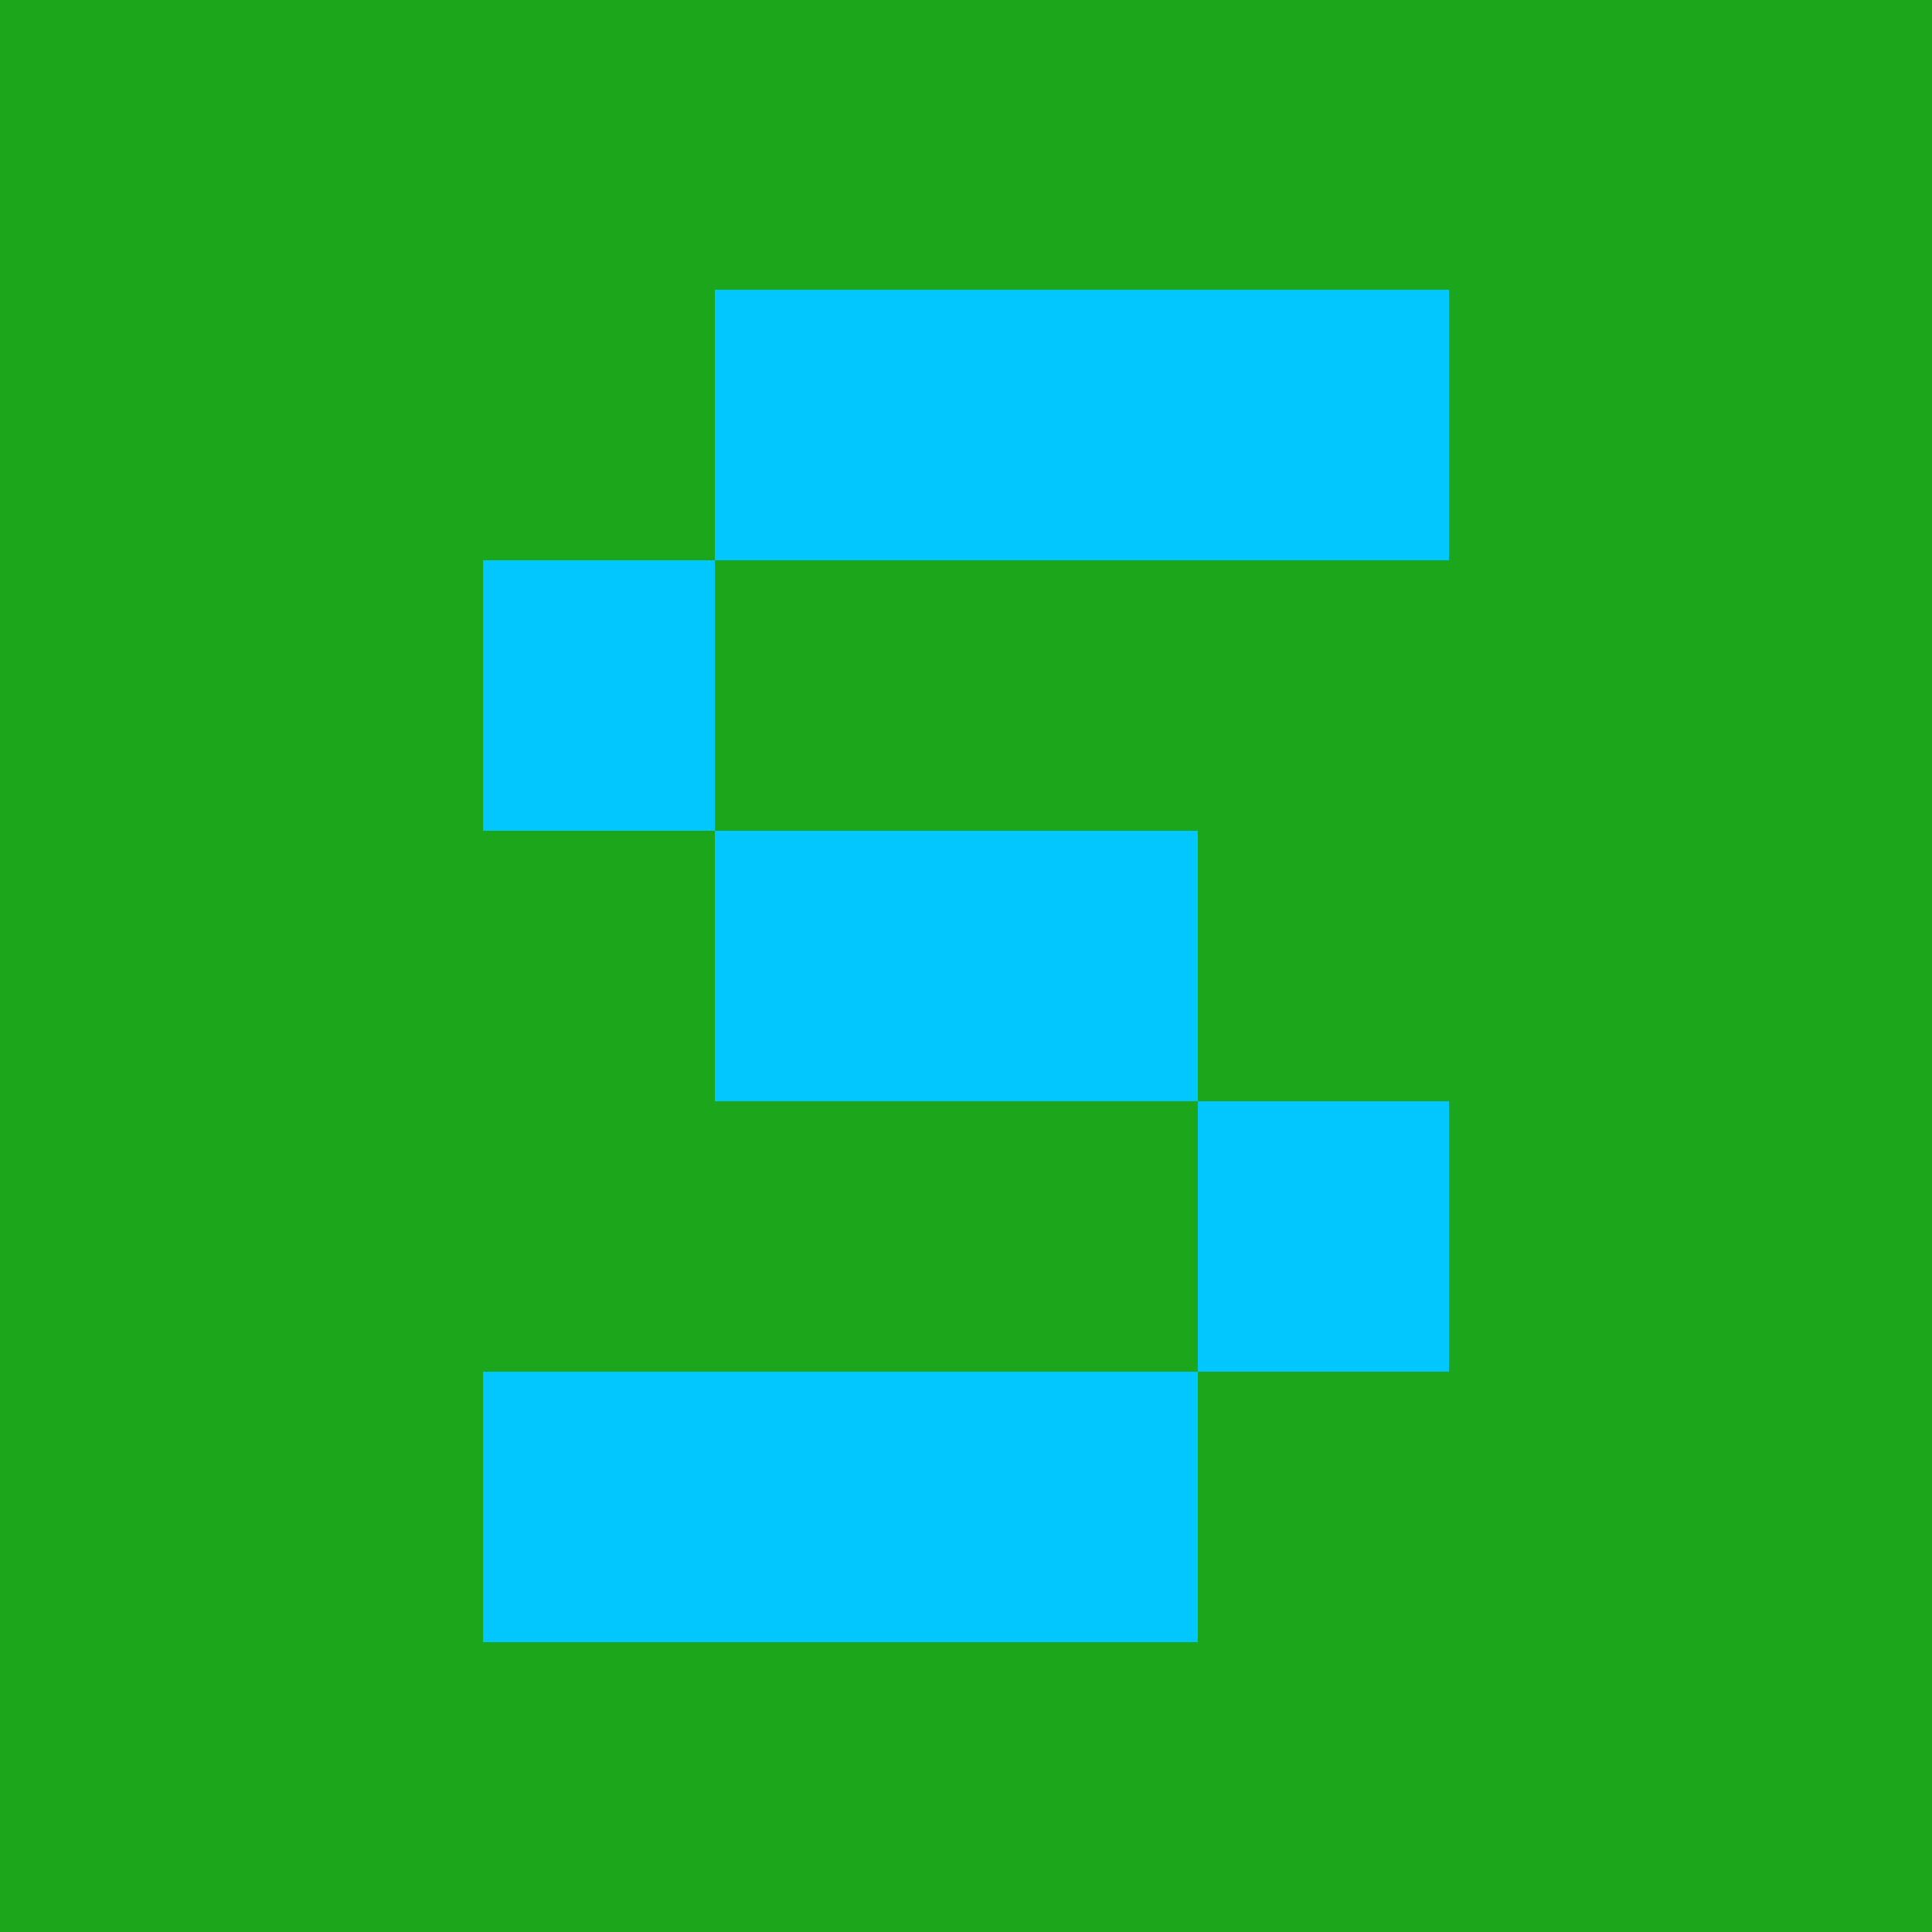
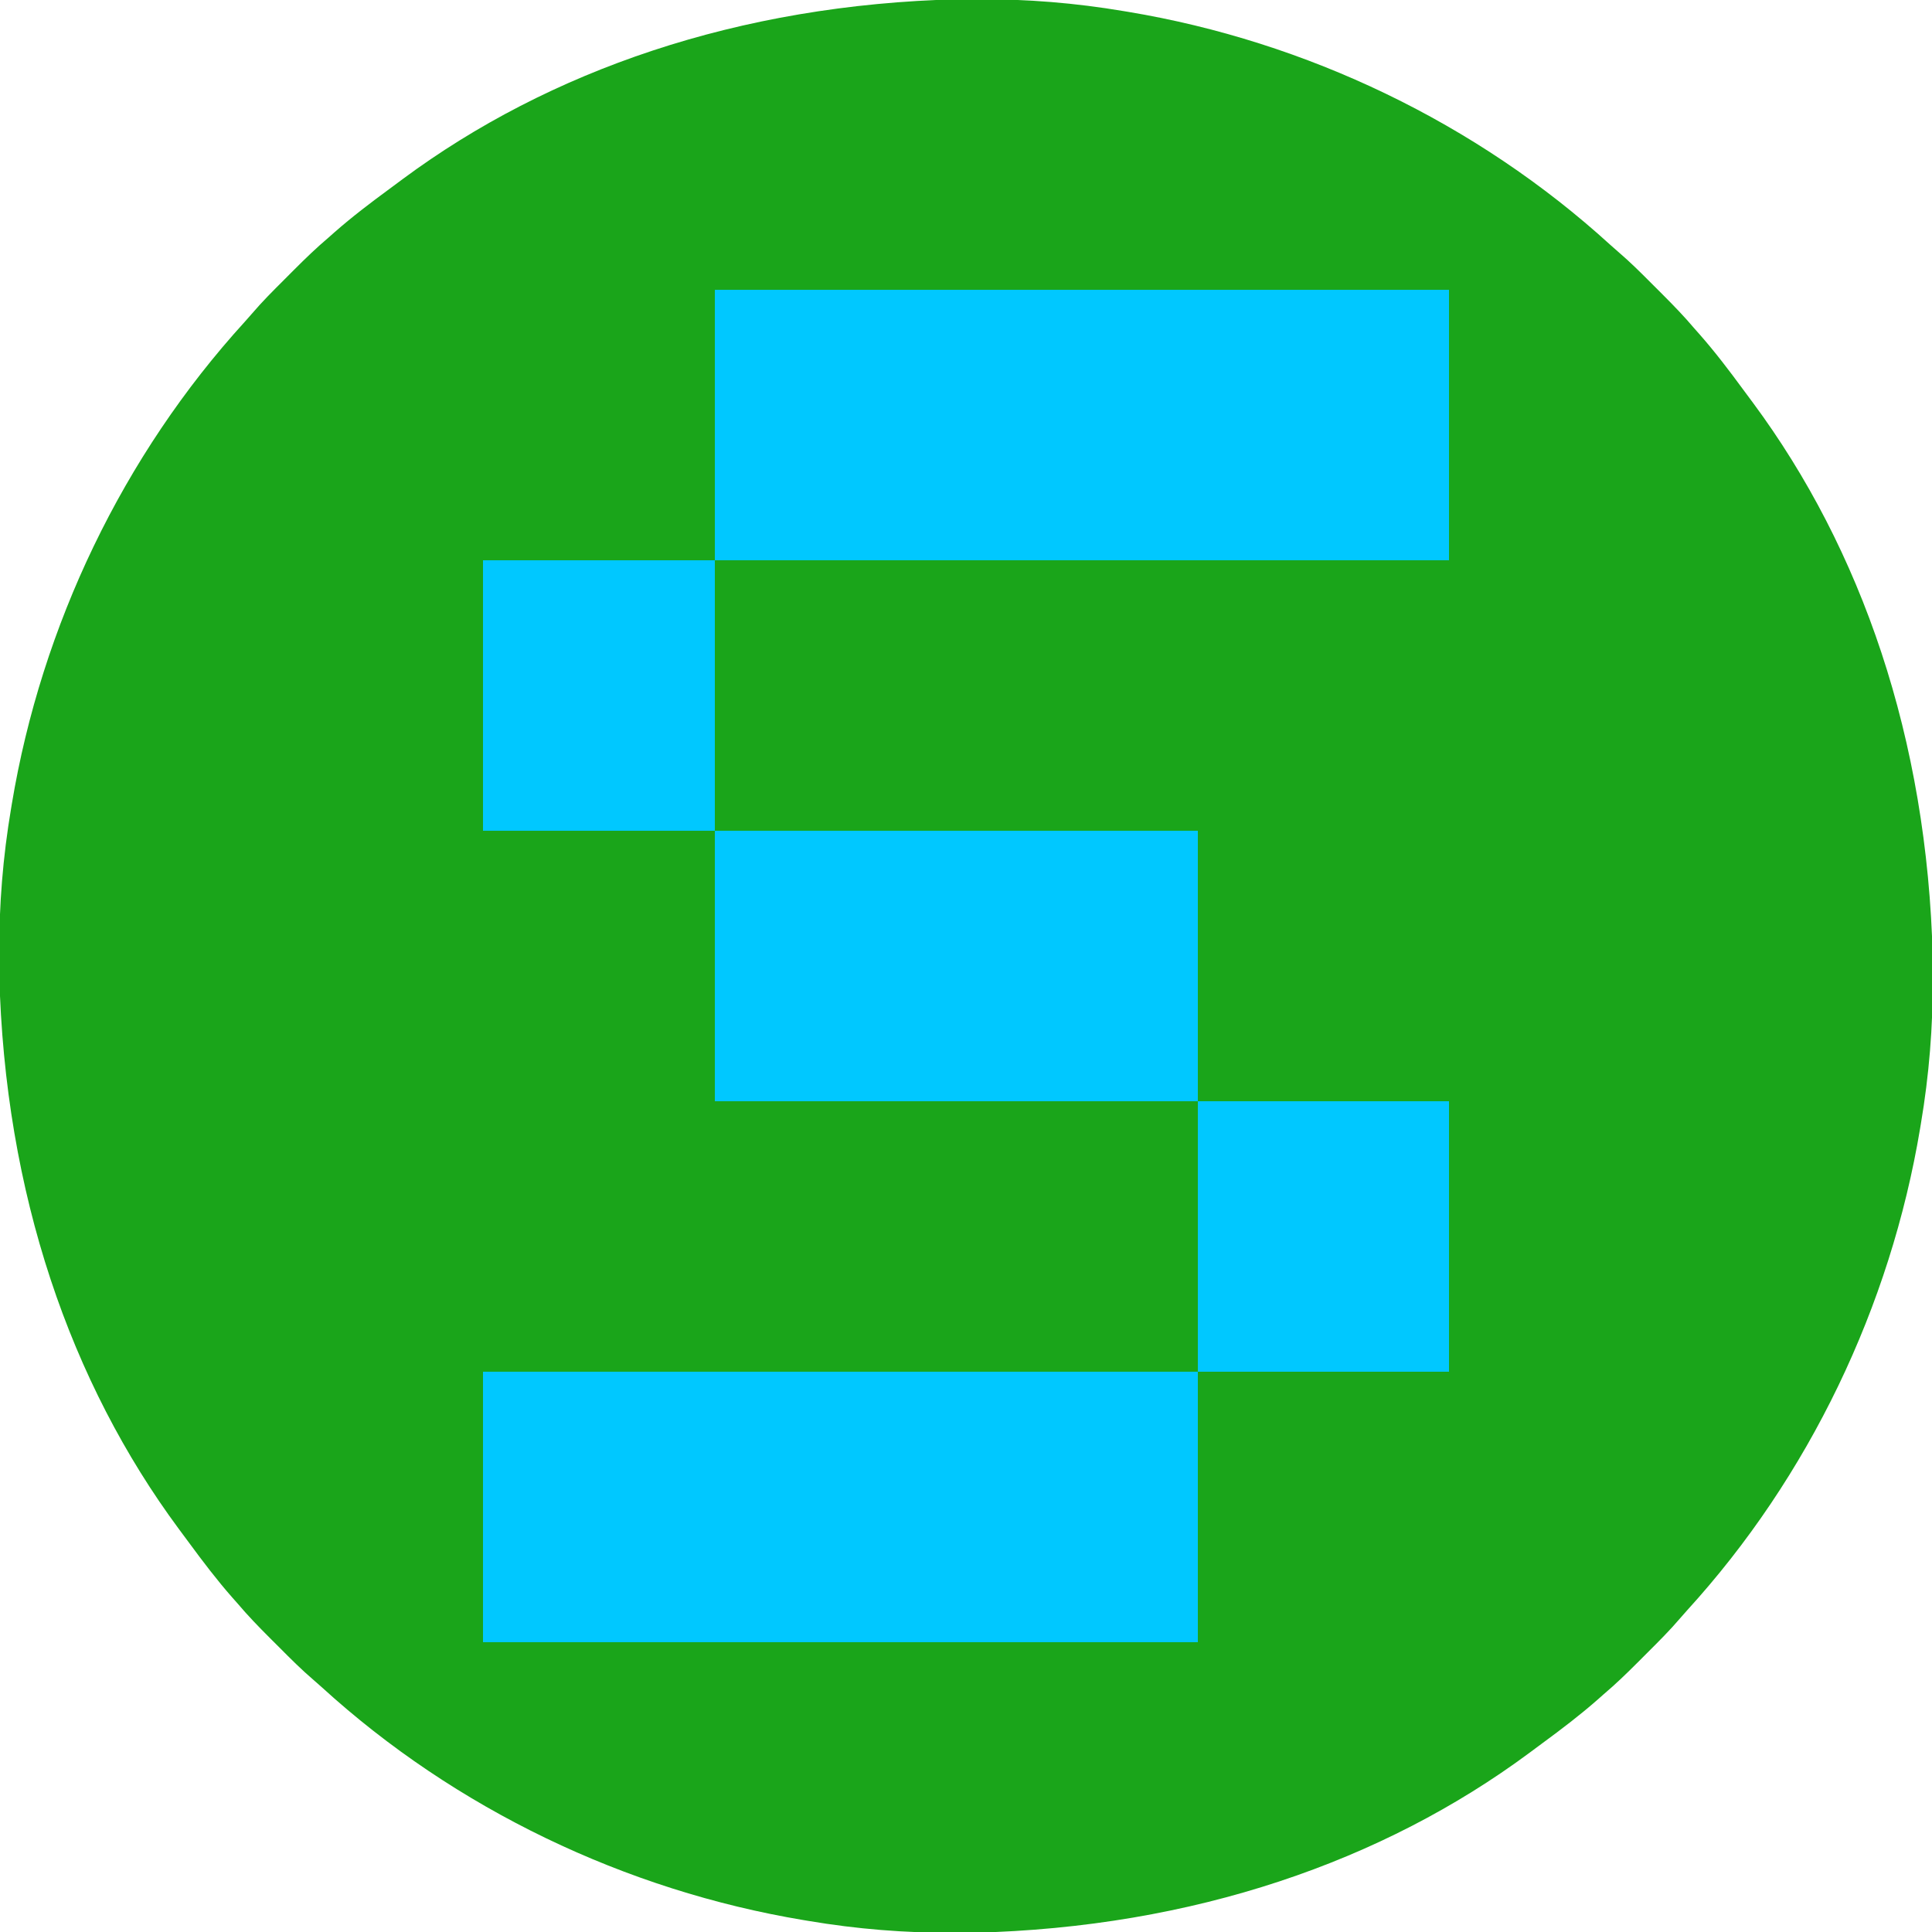
<svg xmlns="http://www.w3.org/2000/svg" version="1.1" width="1000" height="1000">
-   <path d="M0 0 C330 0 660 0 1000 0 C1000 330 1000 660 1000 1000 C670 1000 340 1000 0 1000 C0 670 0 340 0 0 Z " fill="#1BA61B" transform="translate(0,0)" />
+   <path d="M0 0 C3.35 0.017 6.7 0.007 10.051 -0.01 C35.465 -0.121 60.572 1.9 85.646 6.141 C86.406 6.267 87.167 6.393 87.951 6.523 C180.195 21.869 268.378 64.076 337.509 127.125 C338.869 128.353 340.236 129.574 341.633 130.759 C347.847 136.058 353.588 141.807 359.348 147.588 C361.079 149.325 362.816 151.057 364.554 152.788 C370.257 158.487 375.811 164.231 381.021 170.391 C381.945 171.44 382.872 172.487 383.802 173.532 C391.775 182.607 399.033 192.161 406.183 201.894 C407.915 204.248 409.66 206.591 411.407 208.934 C467.333 284.46 501.663 382.423 504.412 496.371 C504.395 499.721 504.405 503.071 504.422 506.421 C504.532 531.836 502.511 556.943 498.271 582.016 C498.082 583.157 498.082 583.157 497.889 584.322 C482.543 676.565 440.335 764.749 377.286 833.879 C376.059 835.24 374.838 836.606 373.653 838.004 C368.354 844.218 362.605 849.958 356.823 855.719 C355.087 857.45 353.355 859.187 351.624 860.924 C345.925 866.627 340.18 872.181 334.021 877.391 C332.972 878.316 331.925 879.243 330.88 880.172 C321.804 888.146 312.25 895.403 302.518 902.554 C300.164 904.286 297.82 906.03 295.478 907.778 C219.952 963.704 121.989 998.034 8.041 1000.782 C4.691 1000.765 1.341 1000.775 -2.009 1000.793 C-27.424 1000.903 -52.531 998.882 -77.604 994.641 C-78.746 994.452 -78.746 994.452 -79.91 994.259 C-172.154 978.914 -260.337 936.706 -329.468 873.657 C-330.828 872.43 -332.195 871.209 -333.592 870.024 C-339.806 864.724 -345.547 858.976 -351.307 853.194 C-353.038 851.457 -354.775 849.726 -356.513 847.995 C-362.216 842.295 -367.769 836.551 -372.979 830.391 C-373.904 829.342 -374.831 828.295 -375.761 827.25 C-383.734 818.175 -390.992 808.621 -398.142 798.889 C-399.874 796.535 -401.619 794.191 -403.366 791.848 C-459.292 716.323 -493.622 618.359 -496.371 504.412 C-496.354 501.061 -496.364 497.712 -496.381 494.361 C-496.491 468.947 -494.47 443.839 -490.229 418.766 C-490.041 417.625 -490.041 417.625 -489.848 416.461 C-474.502 324.217 -432.294 236.034 -369.245 166.903 C-368.018 165.542 -366.797 164.176 -365.612 162.779 C-360.313 156.564 -354.564 150.824 -348.782 145.064 C-347.046 143.332 -345.314 141.595 -343.583 139.858 C-337.884 134.155 -332.139 128.601 -325.979 123.391 C-324.931 122.466 -323.884 121.539 -322.839 120.61 C-313.763 112.636 -304.209 105.379 -294.477 98.229 C-292.123 96.497 -289.779 94.752 -287.437 93.004 C-211.911 37.078 -113.948 2.749 0 0 Z " fill="#1AA51A" transform="translate(495.9795,-0.3911133)" />
  <path d="M0 0 C125.4 0 250.8 0 380 0 C380 46.2 380 92.4 380 140 C254.6 140 129.2 140 0 140 C0 93.8 0 47.6 0 0 Z " fill="#00C8FF" transform="translate(370,150)" />
  <path d="M0 0 C122.1 0 244.2 0 370 0 C370 46.2 370 92.4 370 140 C247.9 140 125.8 140 0 140 C0 93.8 0 47.6 0 0 Z " fill="#00C8FF" transform="translate(250,710)" />
  <path d="M0 0 C82.5 0 165 0 250 0 C250 46.2 250 92.4 250 140 C167.5 140 85 140 0 140 C0 93.8 0 47.6 0 0 Z " fill="#00C8FF" transform="translate(370,430)" />
  <path d="M0 0 C42.9 0 85.8 0 130 0 C130 46.2 130 92.4 130 140 C87.1 140 44.2 140 0 140 C0 93.8 0 47.6 0 0 Z " fill="#00C8FF" transform="translate(620,570)" />
  <path d="M0 0 C39.6 0 79.2 0 120 0 C120 46.2 120 92.4 120 140 C80.4 140 40.8 140 0 140 C0 93.8 0 47.6 0 0 Z " fill="#00C8FF" transform="translate(250,290)" />
</svg>
